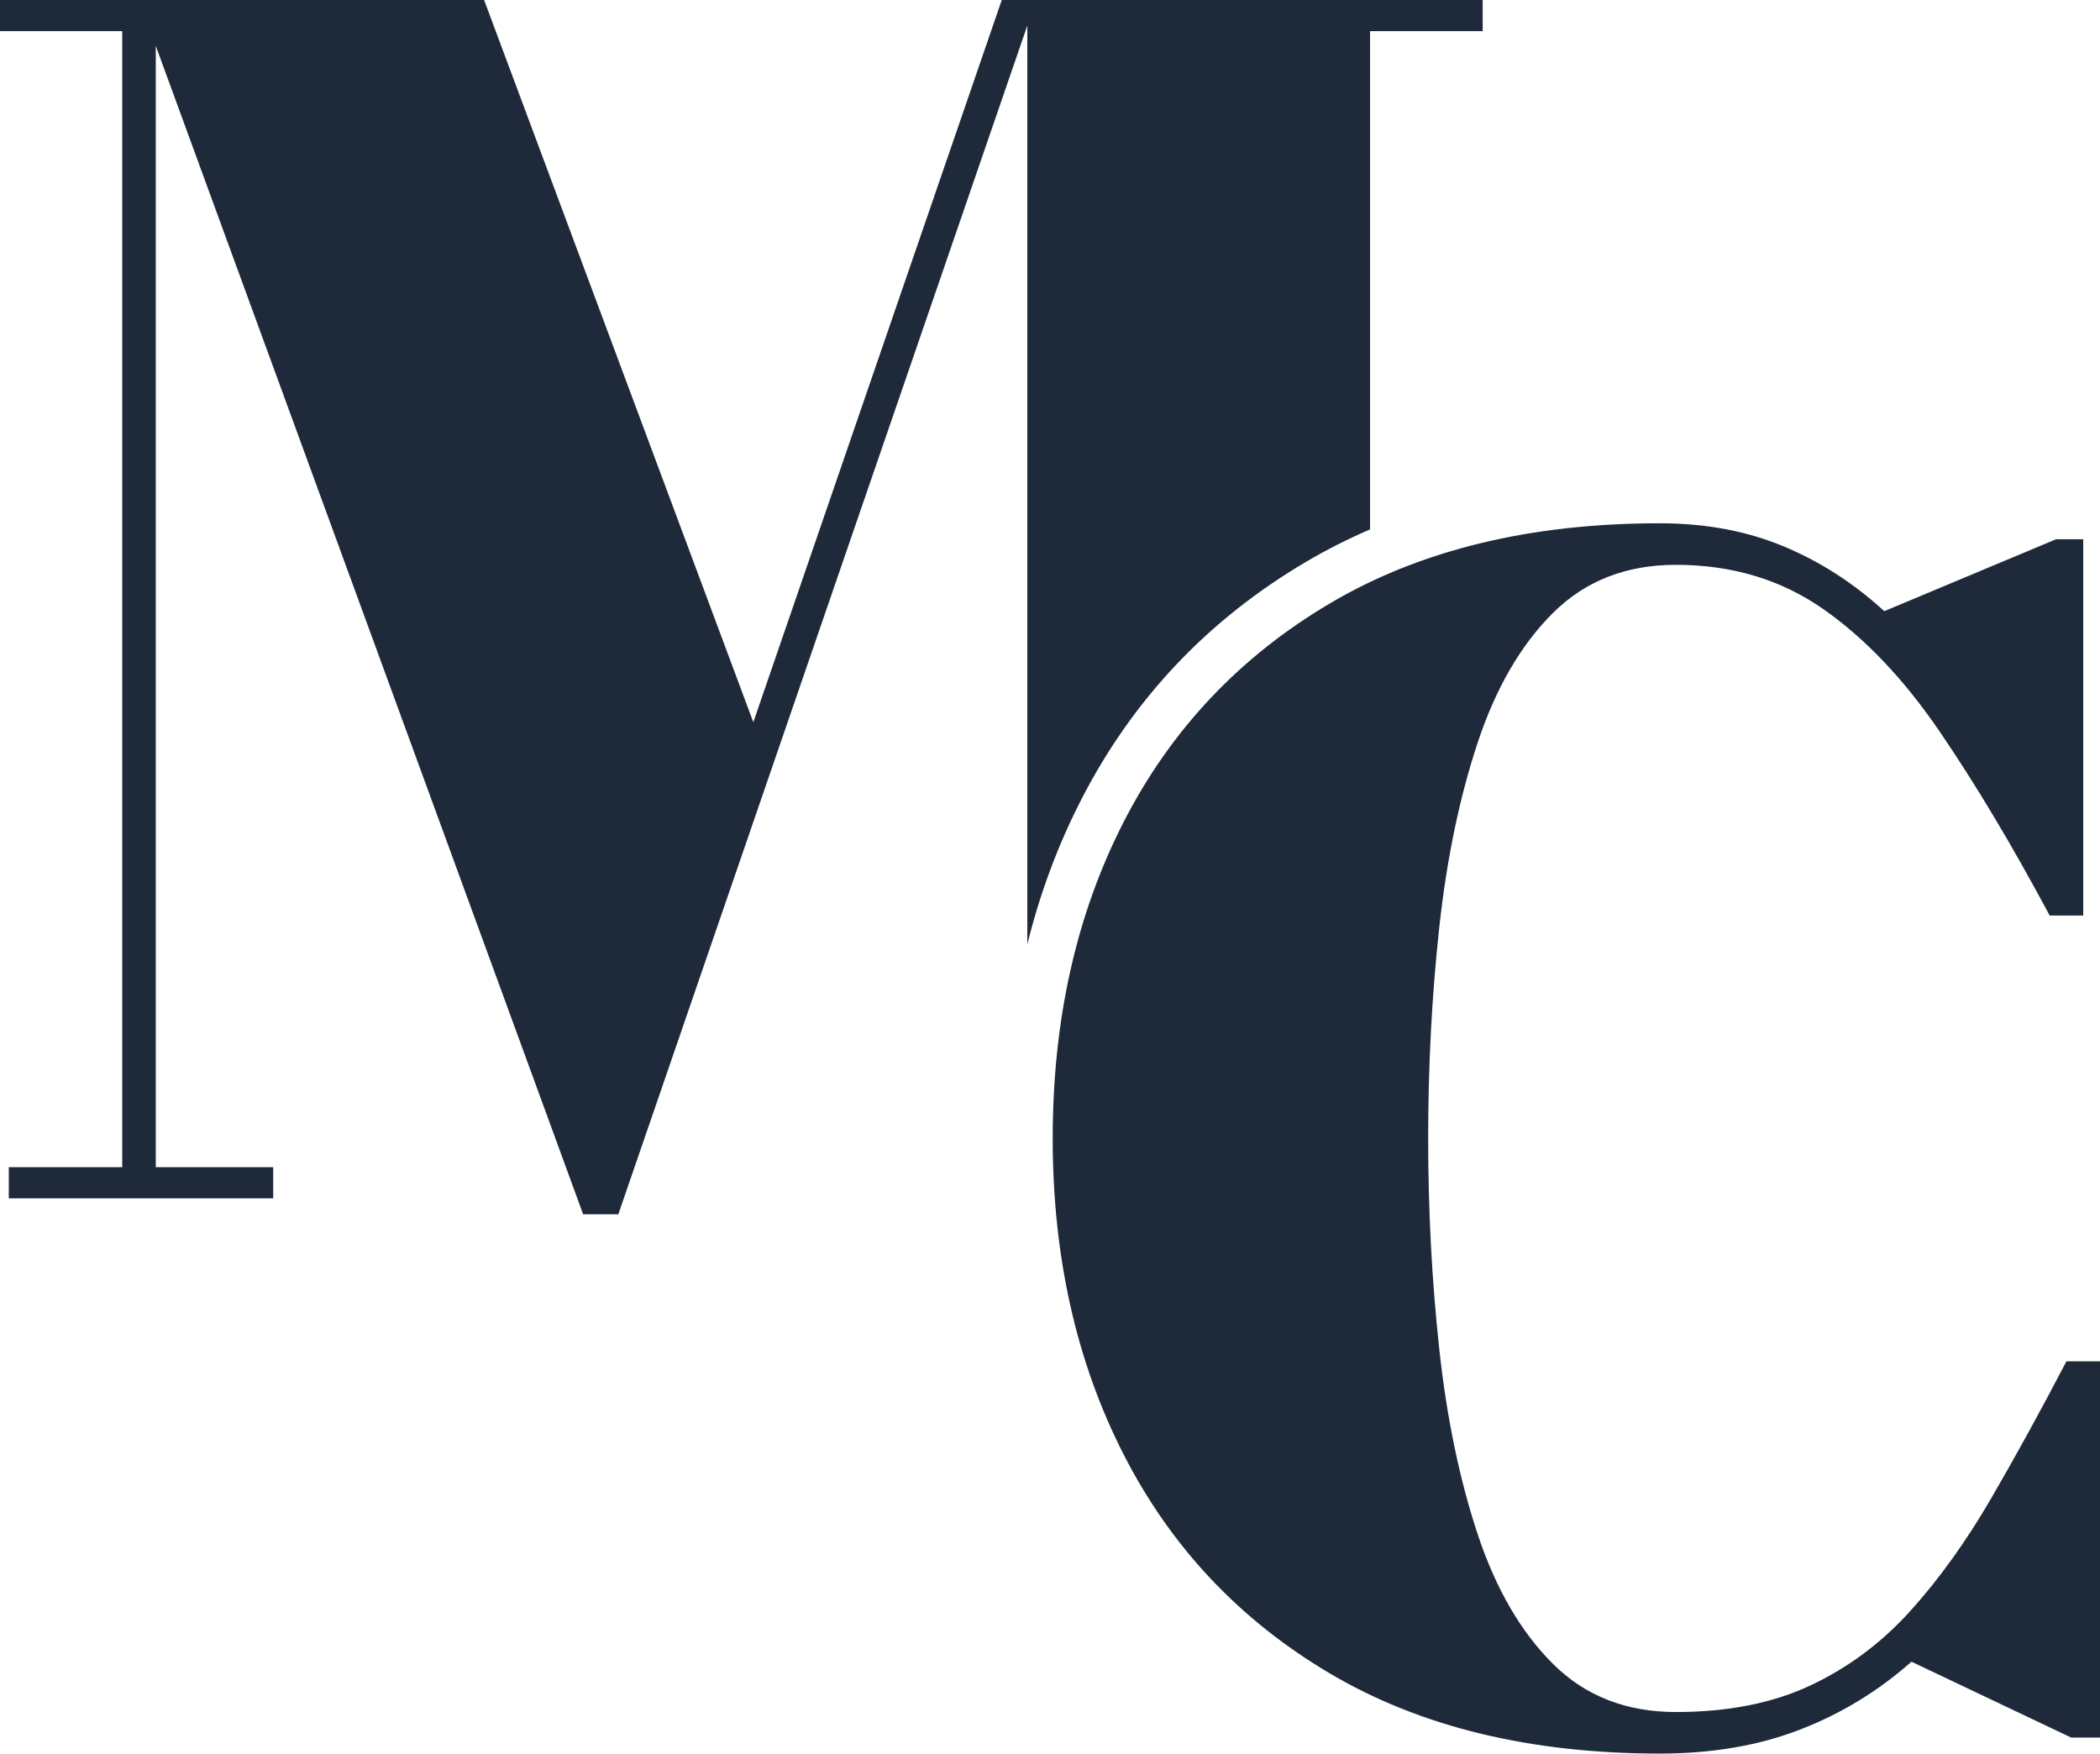
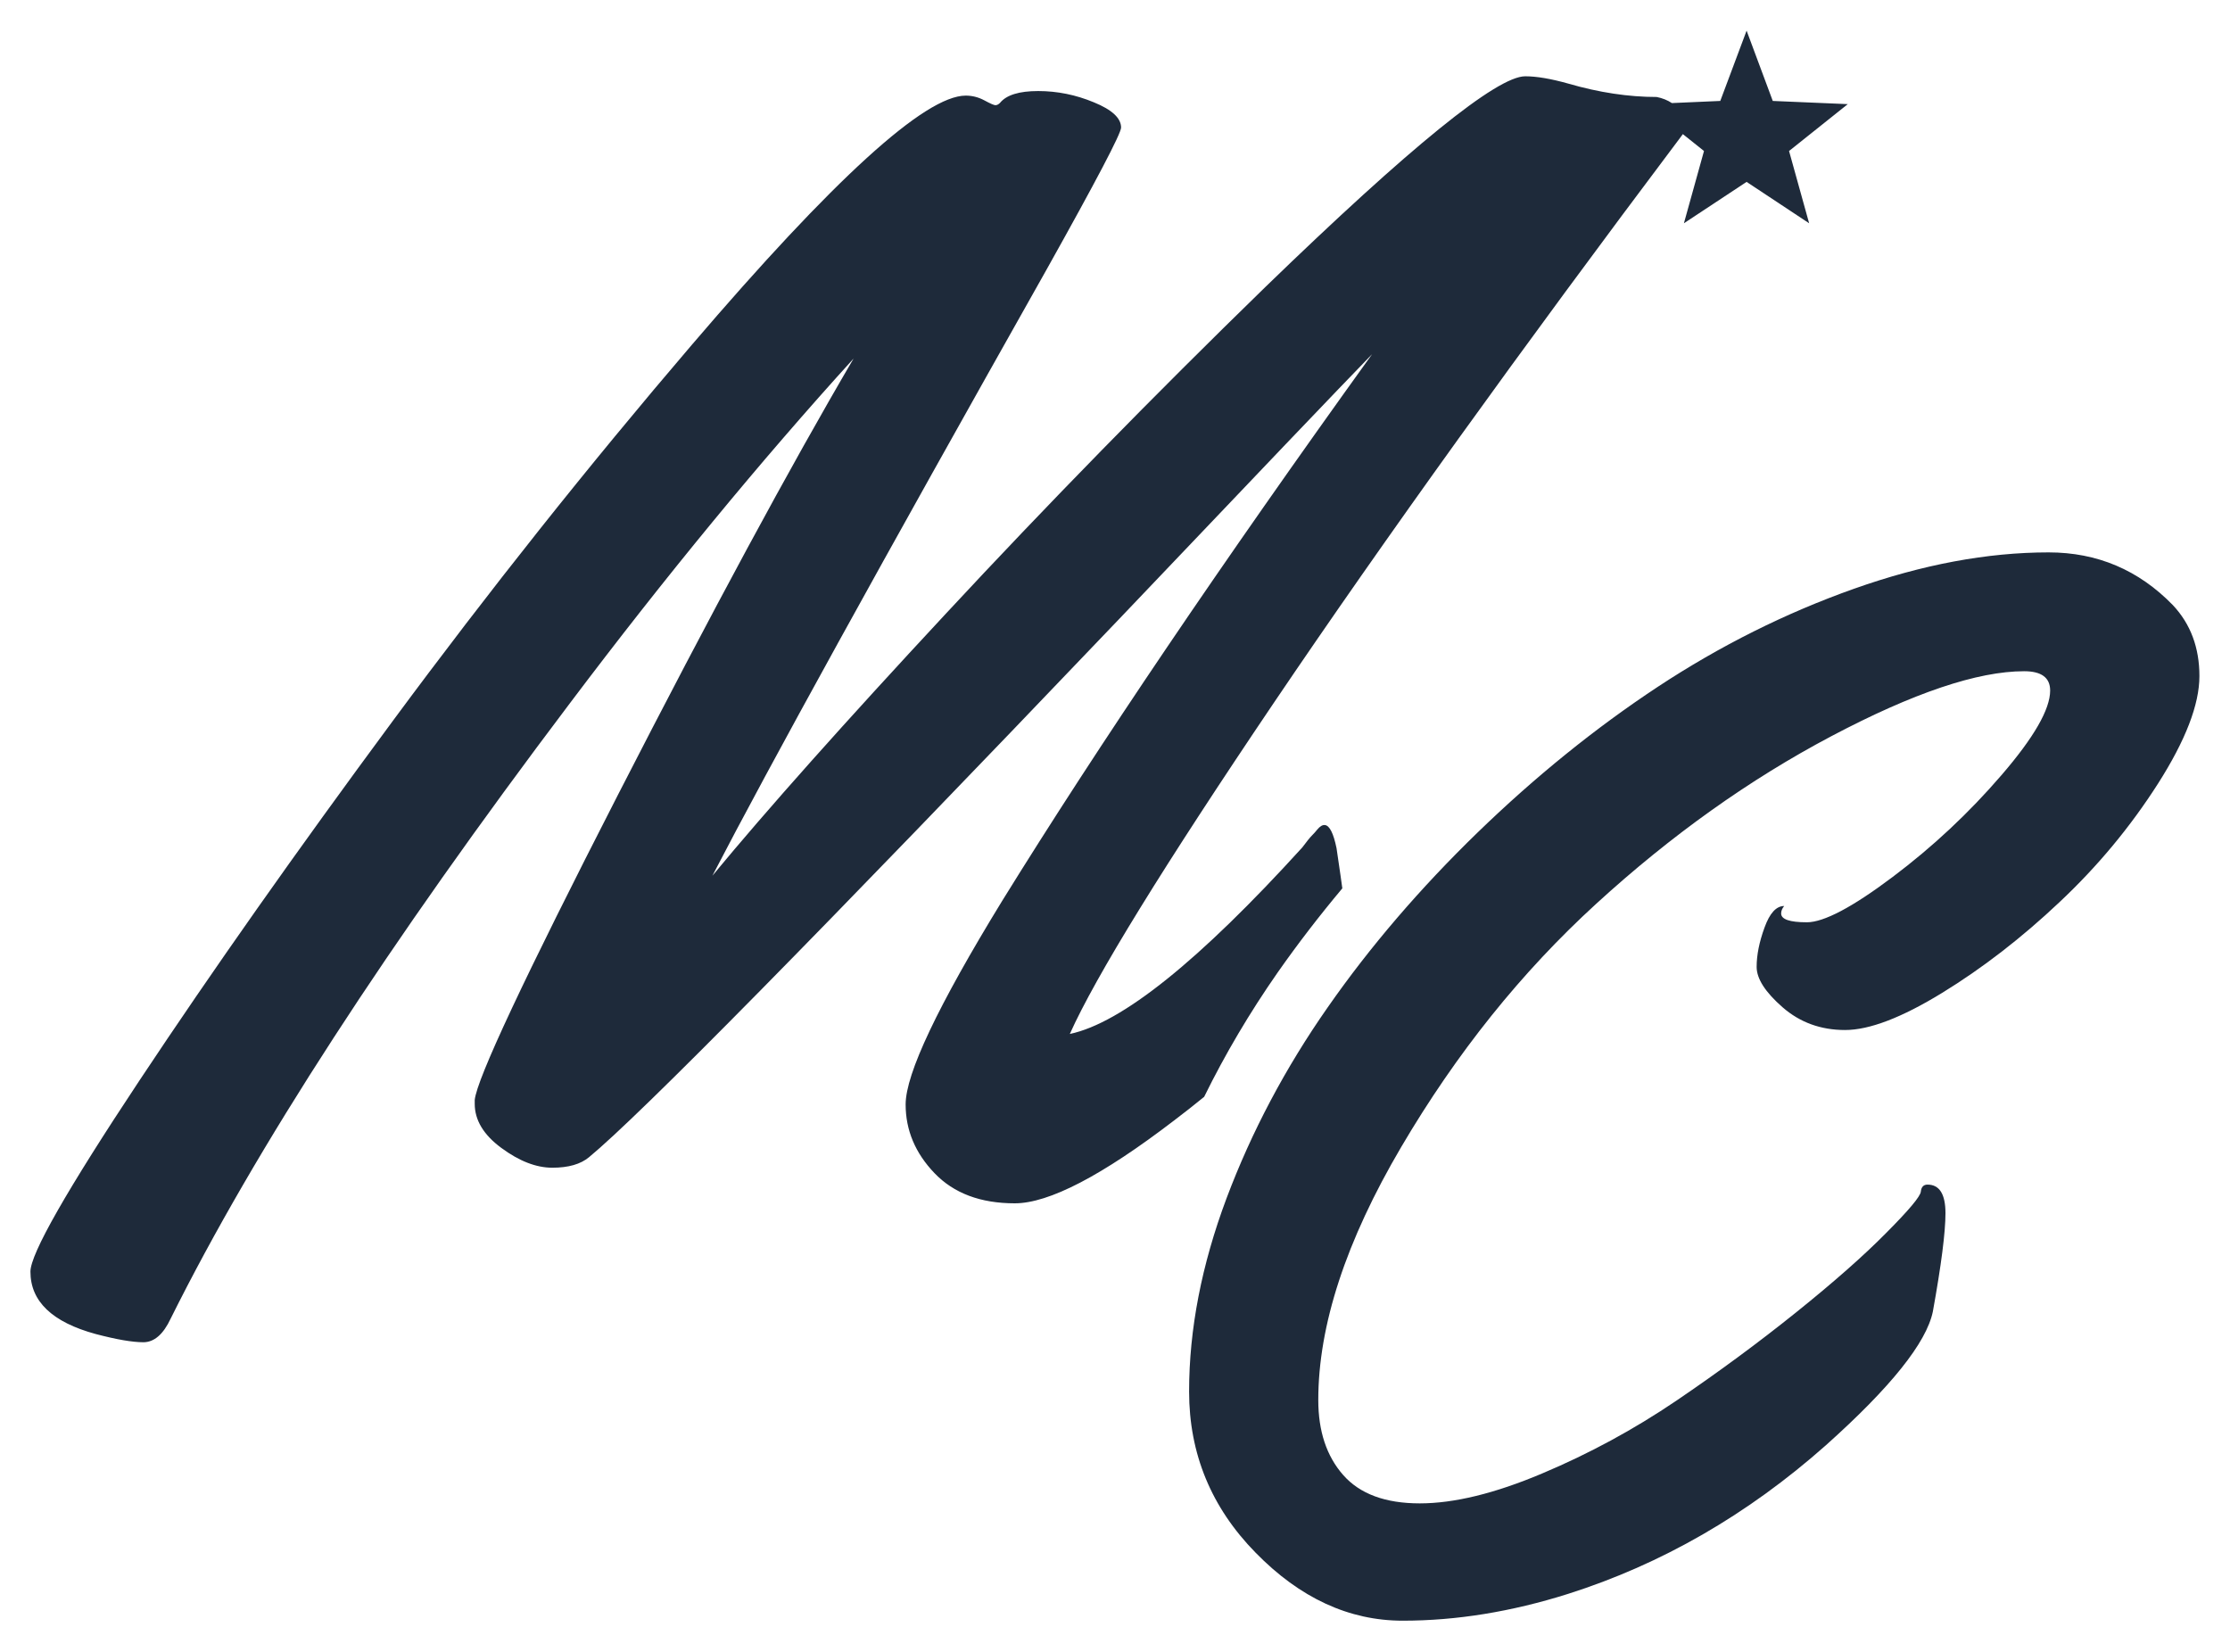
- <svg xmlns="http://www.w3.org/2000/svg" viewBox="0 0 131.438 109.750">
-   <path fill="#1E2A3A" d="M36.5 76 9.75 2.871V73.05H17.1V75H0.55V73.05H7.65V1.95H0V0H30.3L47.15 45.2L62.7 0H92.8V1.95H85.75V33.135Q83.661 34.032 81.739 35.166Q72.515 40.608 67.669 50.056Q65.486 54.31 64.3 59.098V1.598L38.7 76ZM103.888 109.75Q91.738 109.75 83.263 104.75Q74.788 99.75 70.338 91.05Q65.888 82.35 65.888 71.25Q65.888 60.1 70.338 51.425Q74.788 42.75 83.263 37.75Q91.738 32.75 103.888 32.75Q108.138 32.75 111.588 34.175Q115.038 35.6 117.938 38.25L128.688 33.75H130.388V57.3H128.288Q124.788 50.75 121.413 45.8Q118.038 40.85 114.088 38.1Q110.138 35.35 104.888 35.35Q100.238 35.35 97.213 38.35Q94.188 41.35 92.488 46.475Q90.788 51.6 90.088 58Q89.388 64.4 89.388 71.25Q89.388 78.05 90.088 84.475Q90.788 90.9 92.488 96.025Q94.188 101.15 97.213 104.15Q100.238 107.15 104.888 107.15Q109.788 107.15 113.338 105.475Q116.888 103.8 119.588 100.8Q122.288 97.8 124.613 93.8Q126.938 89.8 129.338 85.2H131.438V108.75H129.638L119.638 104Q116.538 106.75 112.663 108.25Q108.788 109.75 103.888 109.75Z" />
+ <svg xmlns="http://www.w3.org/2000/svg" viewBox="-10.59 -77.36 146.56 108.50" width="2in" height="1.481in">
+   <path fill="#1E2A3A" d="M77.63 -18.99Q75.35 -16.27 73.38 -13.46Q70.62 -9.5 68.55 -5.29Q67.61 -4.52 66.58 -3.74Q59.47 1.71 56.1 1.71Q52.73 1.71 50.83 -0.27Q48.93 -2.25 48.93 -4.79Q48.93 -7.81 55.27 -18.16Q64.79 -33.54 79.59 -54.1Q76.46 -50.88 62.99 -36.72Q33.15 -5.47 28.12 -1.32Q27.29 -0.63 25.71 -0.63Q24.12 -0.63 22.36 -1.93Q20.61 -3.22 20.61 -4.83V-5.08Q20.8 -7.13 30.03 -25.15Q39.26 -43.16 45.51 -53.81Q36.28 -43.65 26.86 -31.15Q8.94 -7.42 0.63 9.28Q-0.1 10.84 -1.17 10.84Q-2.25 10.84 -4.3 10.3Q-8.59 9.13 -8.59 6.2Q-8.59 4.44 -1.42 -6.37Q5.76 -17.19 15.23 -30Q24.71 -42.82 34.86 -54.69Q48.88 -71.09 52.88 -71.09Q53.52 -71.09 54.1 -70.78Q54.69 -70.46 54.83 -70.46Q54.98 -70.46 55.13 -70.61Q55.76 -71.39 57.64 -71.39Q59.52 -71.39 61.3 -70.65Q63.09 -69.92 63.09 -68.99Q63.09 -68.41 58.2 -59.67Q41.85 -30.66 36.23 -19.82Q41.6 -26.32 51.59 -37.06Q61.57 -47.8 72.56 -58.5Q86.87 -72.36 89.65 -72.36Q90.77 -72.36 92.48 -71.88Q95.51 -71 98.29 -71Q98.85 -70.89 99.29 -70.6L102.47 -70.74L104.2 -75.36L105.92 -70.74L110.85 -70.53L106.99 -67.45L108.31 -62.7L104.2 -65.42L100.08 -62.7L101.4 -67.45L100.01 -68.56Q99.96 -68.48 99.9 -68.41Q84.03 -47.31 73.14 -31.2Q62.26 -15.09 59.72 -9.42Q64.84 -10.5 75 -21.68Q75.44 -22.27 75.63 -22.46Q75.83 -22.66 75.98 -22.85Q76.25 -23.18 76.49 -23.15Q76.95 -23.09 77.25 -21.63Q77.44 -20.36 77.51 -19.85Q77.57 -19.43 77.63 -18.99ZM116.09 0.48Q117.27 0.48 117.27 2.36Q117.27 4.24 116.44 8.83Q115.8 11.9 109.4 17.62Q101.69 24.45 92.46 27.38Q86.89 29.14 81.6 29.14Q76.3 29.14 71.93 24.67Q67.56 20.21 67.56 14.08Q67.56 7.95 70.02 1.38Q72.49 -5.19 76.67 -11.17Q80.84 -17.15 86.53 -22.67Q92.22 -28.18 98.37 -32.24Q104.52 -36.29 111.26 -38.68Q118 -41.07 124.05 -41.07Q128.84 -41.07 132.21 -37.61Q133.96 -35.75 133.96 -32.94Q133.96 -30.14 131.23 -25.86Q128.5 -21.59 124.76 -18.08Q121.03 -14.56 117.05 -12.12Q113.07 -9.68 110.67 -9.68Q108.28 -9.68 106.57 -11.17Q104.86 -12.66 104.86 -13.83Q104.86 -15 105.38 -16.42Q105.89 -17.83 106.67 -17.83Q106.47 -17.59 106.47 -17.34Q106.47 -16.76 108.16 -16.76Q109.84 -16.76 113.8 -19.74Q117.75 -22.71 120.95 -26.43Q124.15 -30.14 124.15 -31.99Q124.15 -33.26 122.44 -33.26Q117.85 -33.26 109.77 -28.99Q101.69 -24.72 94.32 -17.98Q86.94 -11.24 81.5 -1.99Q76.05 7.27 76.05 14.64Q76.05 17.71 77.69 19.57Q79.33 21.43 82.72 21.43Q86.11 21.43 90.75 19.47Q95.39 17.52 99.57 14.69Q103.74 11.86 107.45 8.88Q111.16 5.9 113.38 3.65Q115.61 1.41 115.65 0.94Q115.7 0.48 116.09 0.48Z" />
</svg>
